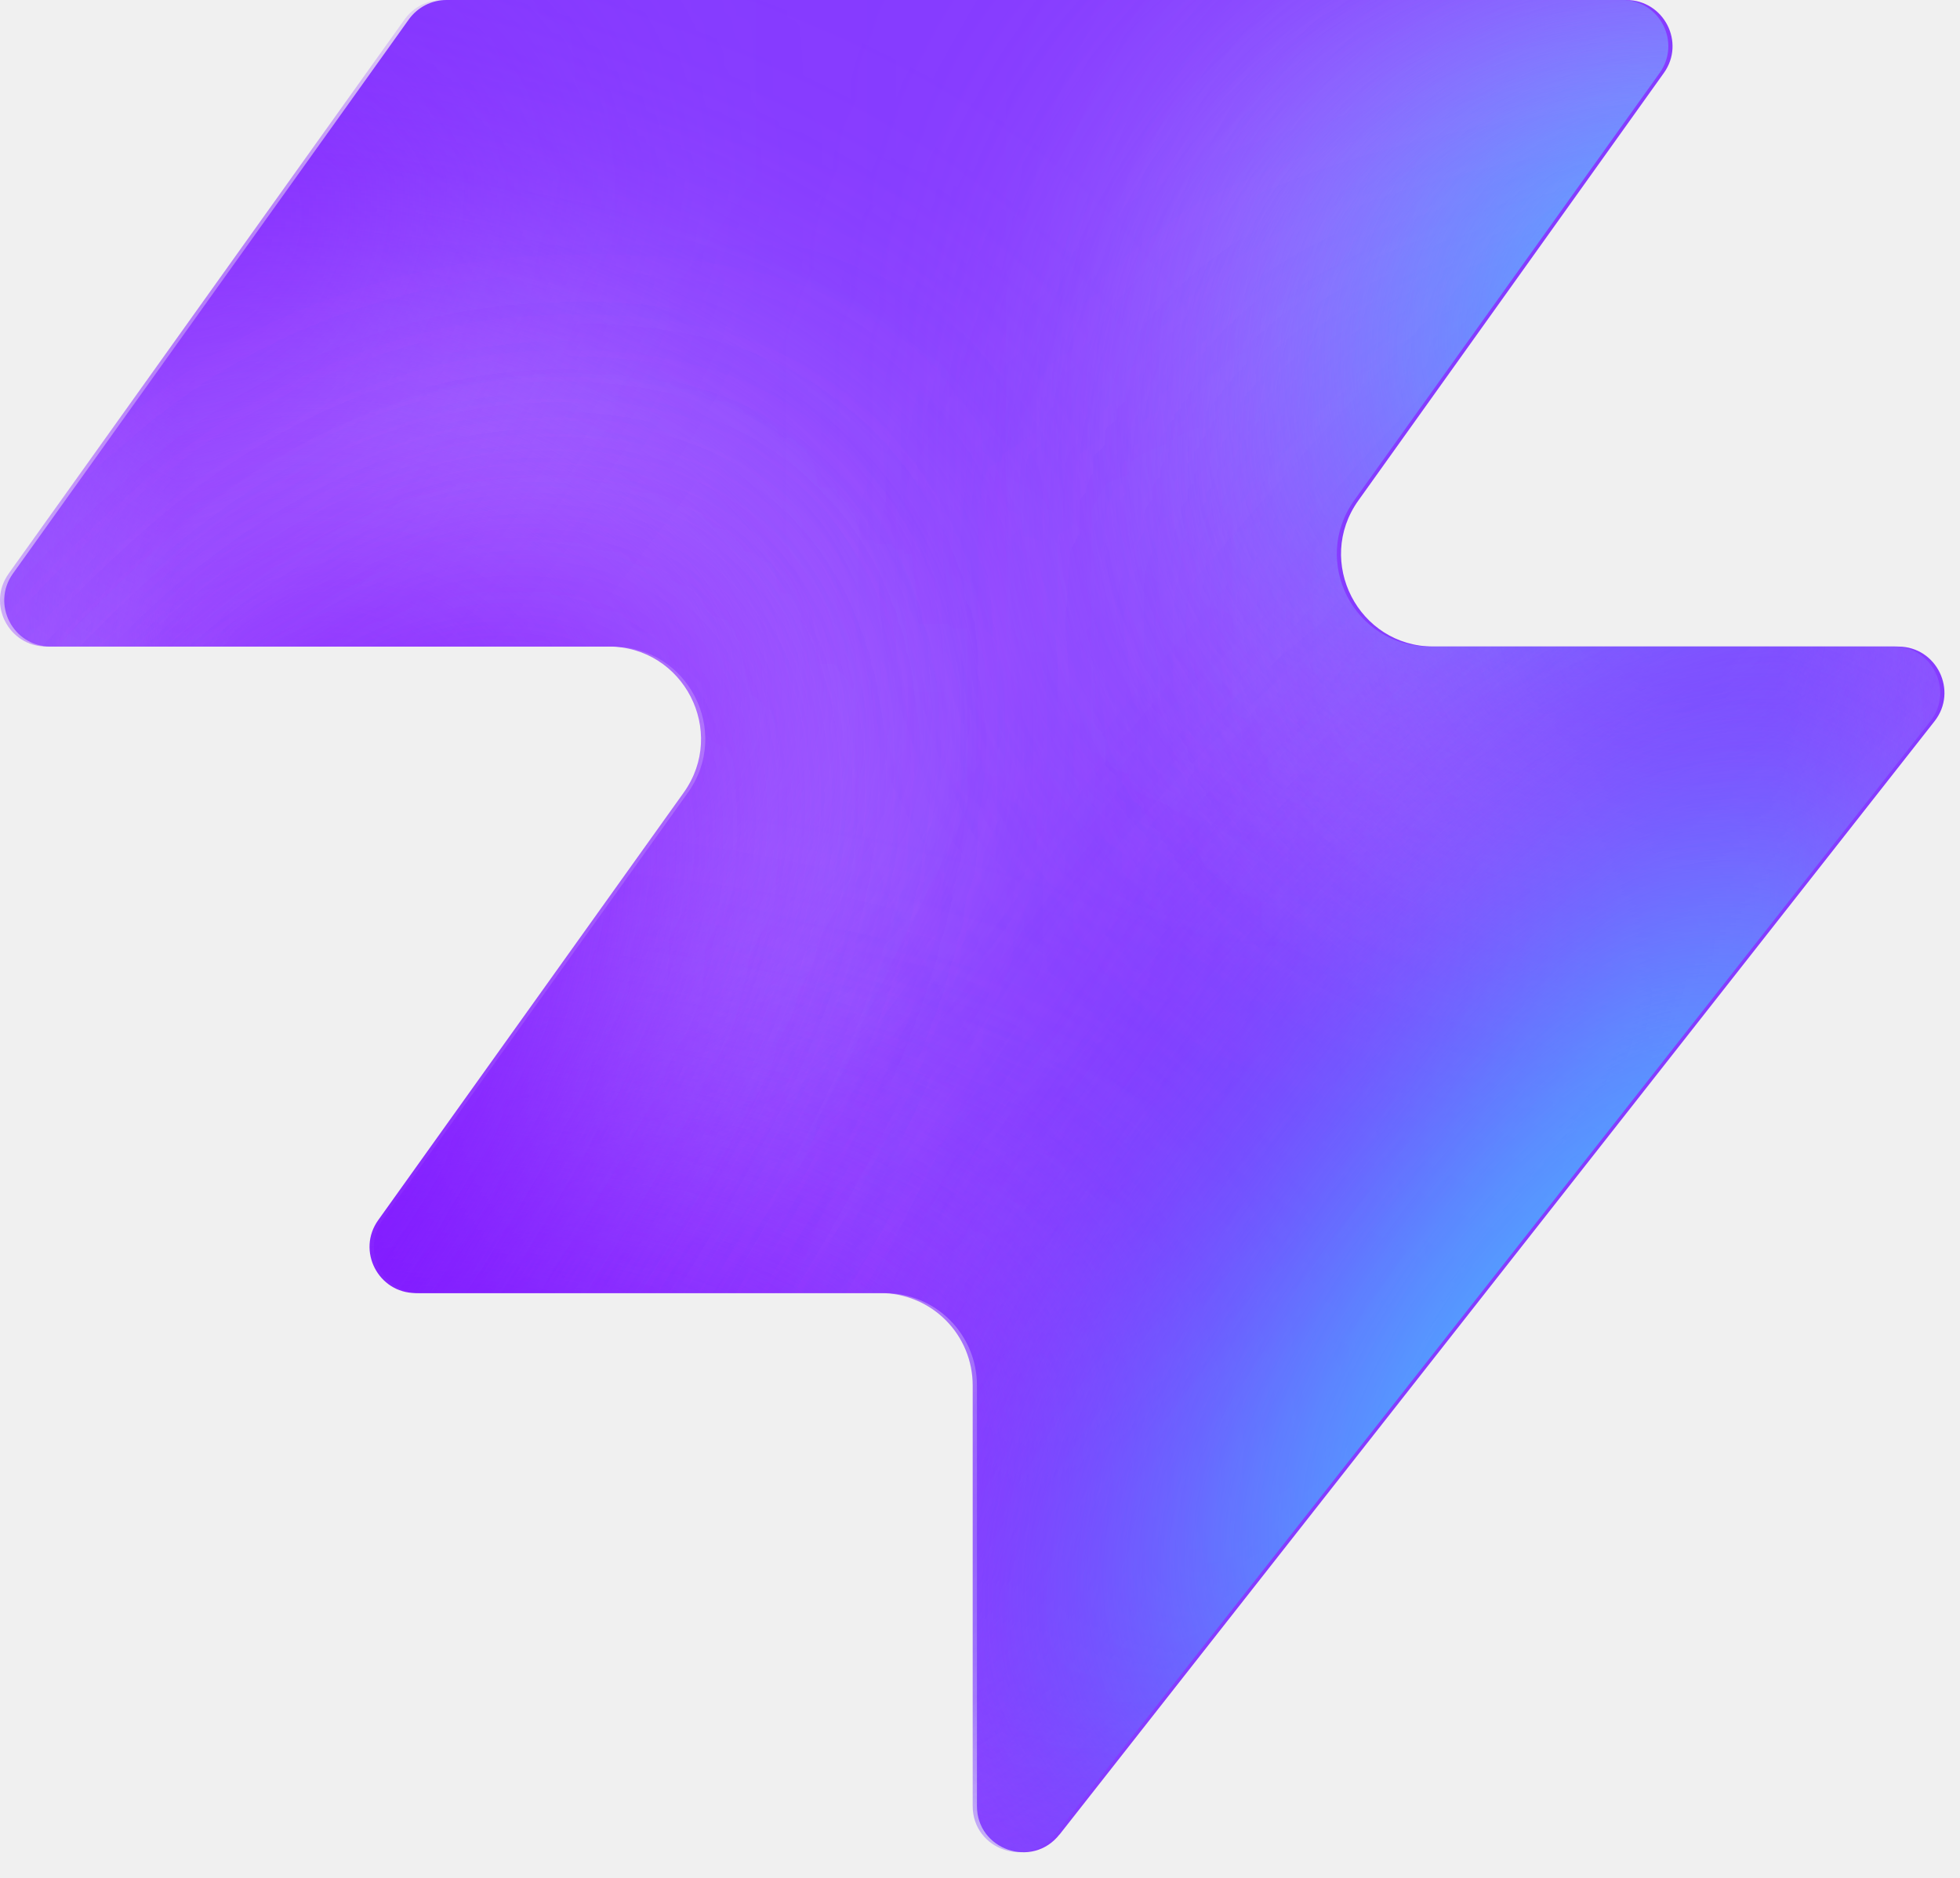
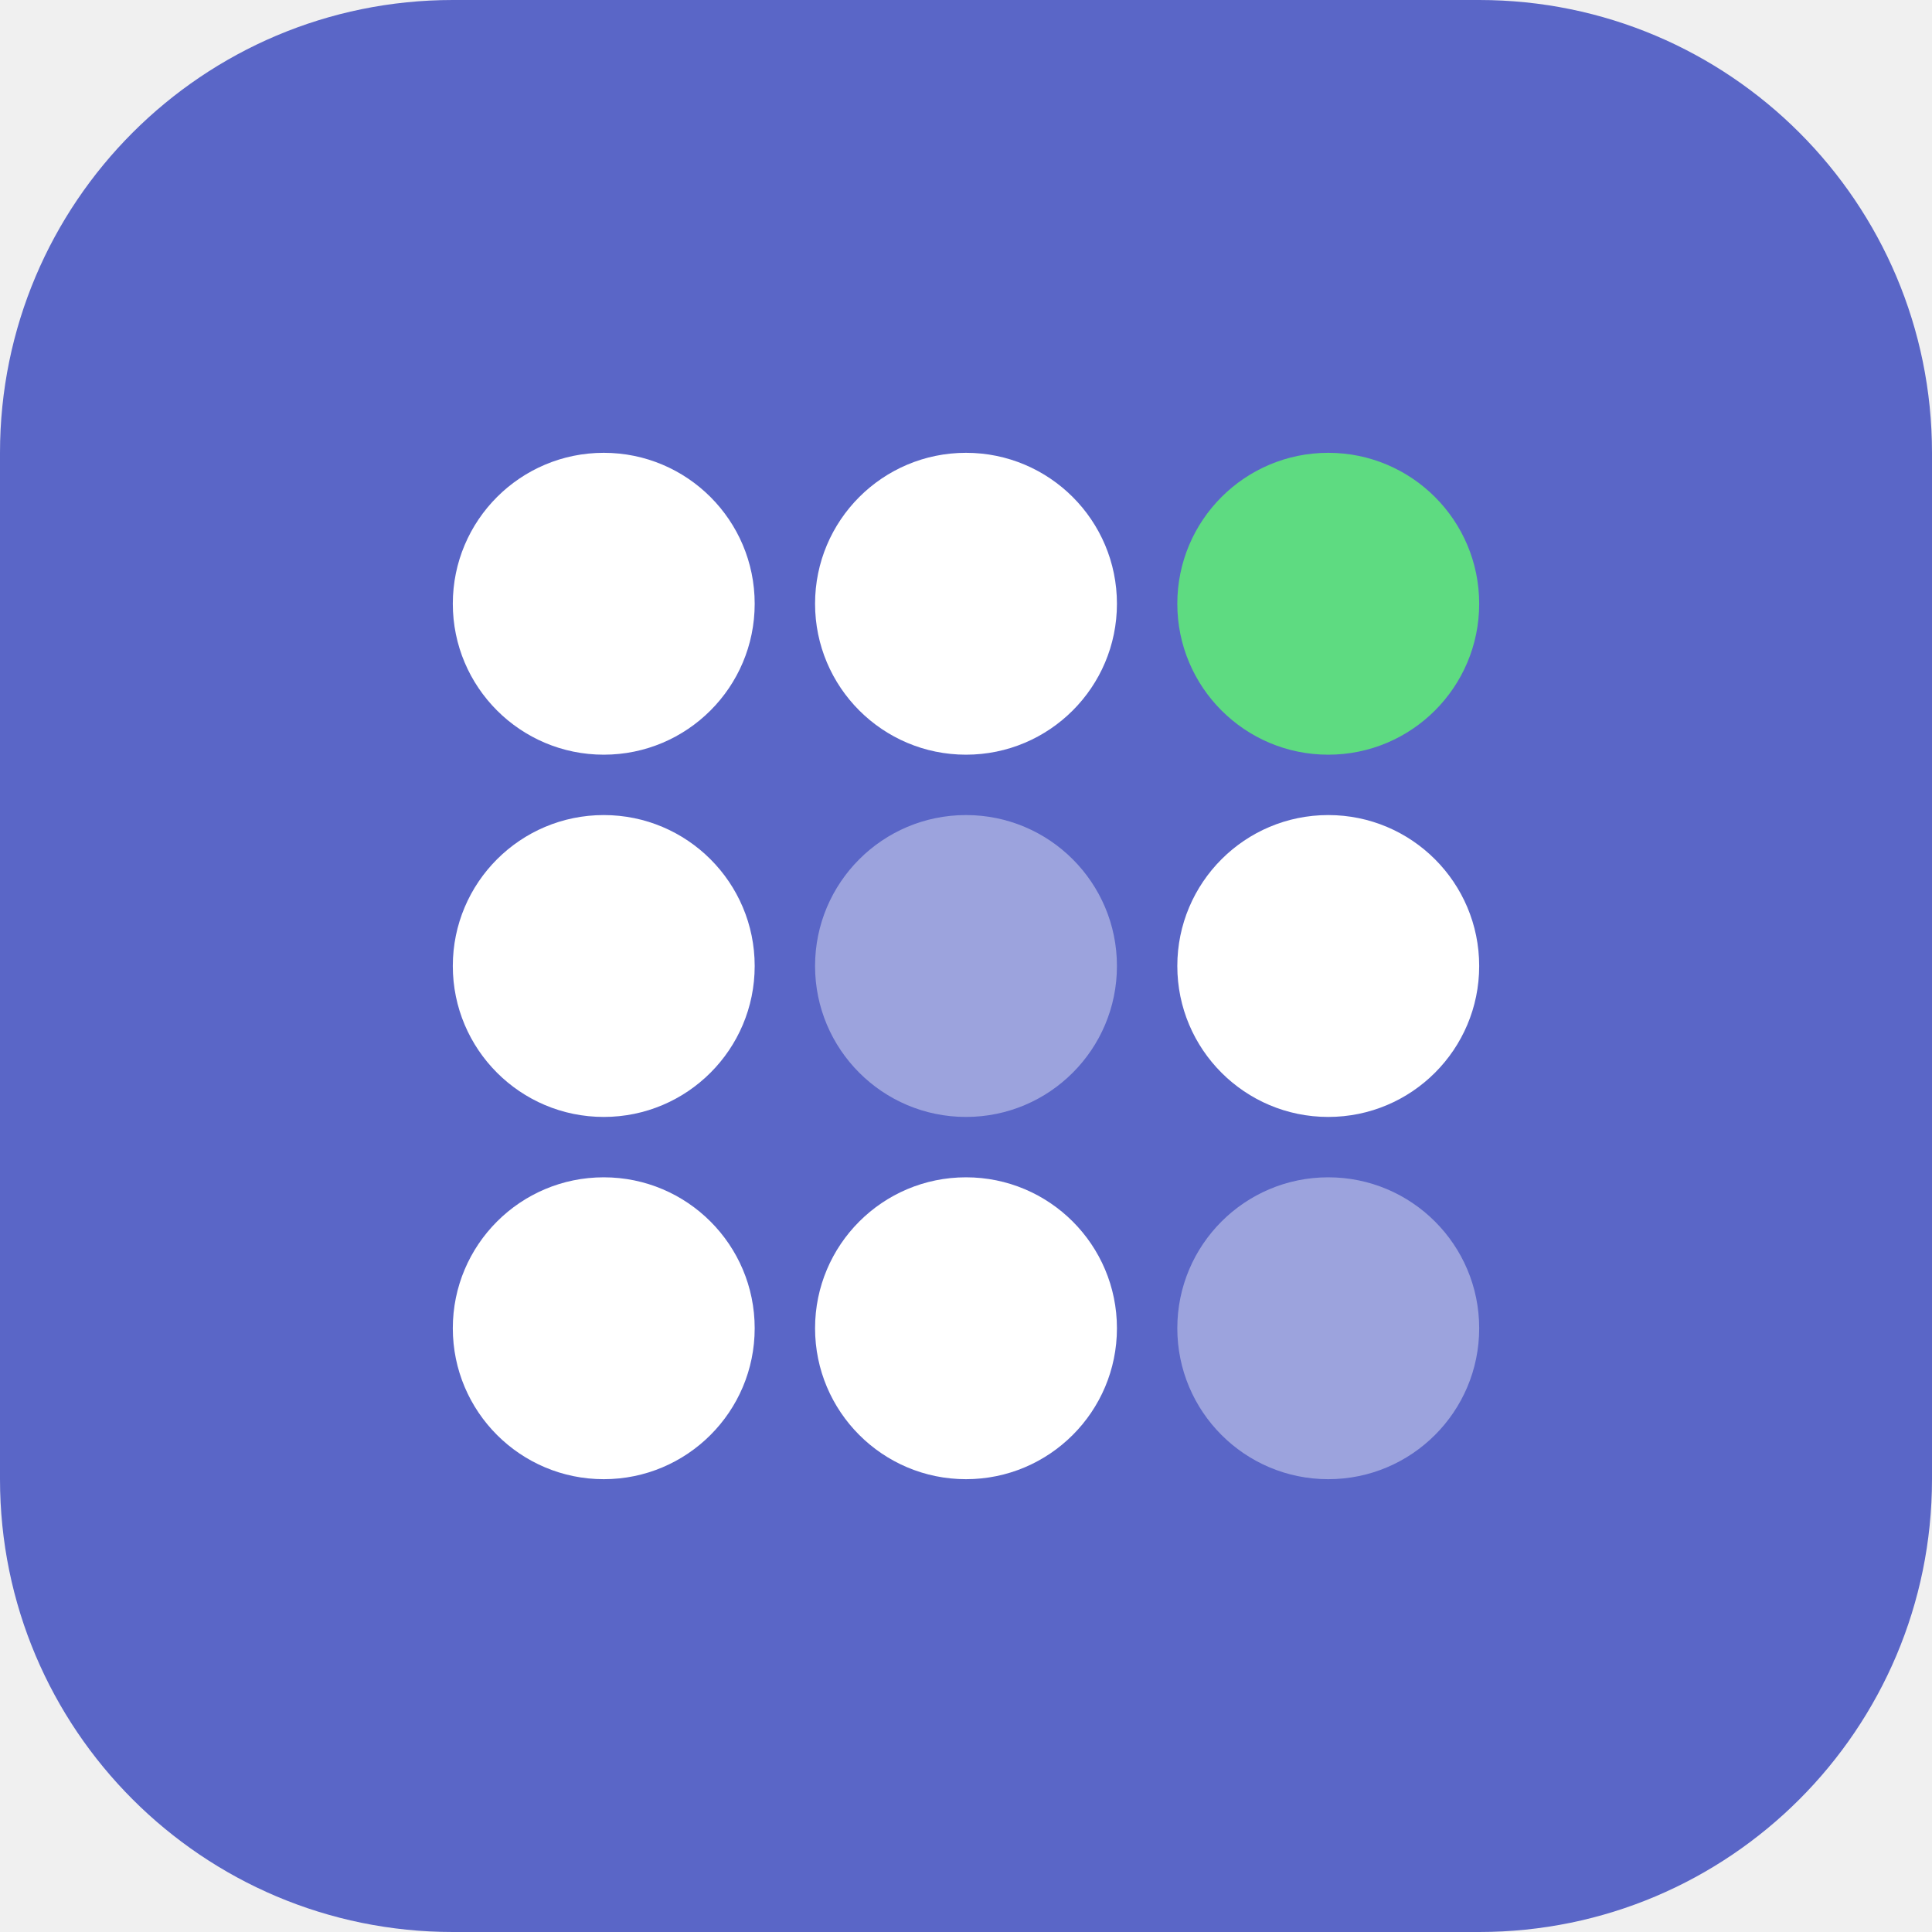
- <svg xmlns="http://www.w3.org/2000/svg" width="48" height="46" fill="none" viewBox="0 0 48 46">
-   <path fill="#863bff" d="M25.946 44.938c-.664.845-2.021.375-2.021-.698V33.937a2.26 2.26 0 0 0-2.262-2.262H10.287c-.92 0-1.456-1.04-.92-1.788l7.48-10.471c1.07-1.497 0-3.578-1.842-3.578H1.237c-.92 0-1.456-1.04-.92-1.788L10.013.474c.214-.297.556-.474.92-.474h28.894c.92 0 1.456 1.04.92 1.788l-7.48 10.471c-1.07 1.498 0 3.579 1.842 3.579h11.377c.943 0 1.473 1.088.89 1.83L25.947 44.94z" style="fill:#863bff;fill:color(display-p3 .525 .23 1);fill-opacity:1" />
-   <mask id="a" width="48" height="46" x="0" y="0" maskUnits="userSpaceOnUse" style="mask-type:alpha">
-     <path fill="#000" d="M25.842 44.938c-.664.844-2.021.375-2.021-.698V33.937a2.26 2.26 0 0 0-2.262-2.262H10.183c-.92 0-1.456-1.04-.92-1.788l7.48-10.471c1.07-1.498 0-3.579-1.842-3.579H1.133c-.92 0-1.456-1.04-.92-1.787L9.91.473c.214-.297.556-.474.92-.474h28.894c.92 0 1.456 1.04.92 1.788l-7.48 10.471c-1.07 1.498 0 3.578 1.842 3.578h11.377c.943 0 1.473 1.088.89 1.832L25.843 44.94z" style="fill:#000;fill-opacity:1" />
-   </mask>
-   <g mask="url(#a)">
-     <g filter="url(#b)">
-       <ellipse cx="5.508" cy="14.704" fill="#ede6ff" rx="5.508" ry="14.704" style="fill:#ede6ff;fill:color(display-p3 .927 .903 1);fill-opacity:1" transform="matrix(.00324 1 1 -.00324 -4.47 31.516)" />
-     </g>
-     <g filter="url(#c)">
-       <ellipse cx="10.399" cy="29.851" fill="#ede6ff" rx="10.399" ry="29.851" style="fill:#ede6ff;fill:color(display-p3 .927 .903 1);fill-opacity:1" transform="matrix(.00324 1 1 -.00324 -39.328 7.883)" />
-     </g>
-     <g filter="url(#d)">
-       <ellipse cx="5.508" cy="30.487" fill="#7e14ff" rx="5.508" ry="30.487" style="fill:#7e14ff;fill:color(display-p3 .492 .077 1);fill-opacity:1" transform="rotate(89.814 -25.913 -14.639)scale(1 -1)" />
-     </g>
-     <g filter="url(#e)">
-       <ellipse cx="5.508" cy="30.599" fill="#7e14ff" rx="5.508" ry="30.599" style="fill:#7e14ff;fill:color(display-p3 .492 .077 1);fill-opacity:1" transform="rotate(89.814 -32.644 -3.334)scale(1 -1)" />
-     </g>
-     <g filter="url(#f)">
-       <ellipse cx="5.508" cy="30.599" fill="#7e14ff" rx="5.508" ry="30.599" style="fill:#7e14ff;fill:color(display-p3 .492 .077 1);fill-opacity:1" transform="matrix(.00324 1 1 -.00324 -34.34 30.47)" />
-     </g>
-     <g filter="url(#g)">
-       <ellipse cx="14.072" cy="22.078" fill="#ede6ff" rx="14.072" ry="22.078" style="fill:#ede6ff;fill:color(display-p3 .927 .903 1);fill-opacity:1" transform="rotate(93.35 24.506 48.493)scale(-1 1)" />
-     </g>
-     <g filter="url(#h)">
-       <ellipse cx="3.47" cy="21.501" fill="#7e14ff" rx="3.47" ry="21.501" style="fill:#7e14ff;fill:color(display-p3 .492 .077 1);fill-opacity:1" transform="rotate(89.009 28.708 47.59)scale(-1 1)" />
-     </g>
-     <g filter="url(#i)">
-       <ellipse cx="3.47" cy="21.501" fill="#7e14ff" rx="3.47" ry="21.501" style="fill:#7e14ff;fill:color(display-p3 .492 .077 1);fill-opacity:1" transform="rotate(89.009 28.708 47.59)scale(-1 1)" />
-     </g>
-     <g filter="url(#j)">
-       <ellipse cx=".387" cy="8.972" fill="#7e14ff" rx="4.407" ry="29.108" style="fill:#7e14ff;fill:color(display-p3 .492 .077 1);fill-opacity:1" transform="rotate(39.51 .387 8.972)" />
-     </g>
-     <g filter="url(#k)">
-       <ellipse cx="47.523" cy="-6.092" fill="#7e14ff" rx="4.407" ry="29.108" style="fill:#7e14ff;fill:color(display-p3 .492 .077 1);fill-opacity:1" transform="rotate(37.892 47.523 -6.092)" />
-     </g>
-     <g filter="url(#l)">
-       <ellipse cx="41.412" cy="6.333" fill="#47bfff" rx="5.971" ry="9.665" style="fill:#47bfff;fill:color(display-p3 .28 .748 1);fill-opacity:1" transform="rotate(37.892 41.412 6.333)" />
-     </g>
-     <g filter="url(#m)">
-       <ellipse cx="-1.879" cy="38.332" fill="#7e14ff" rx="4.407" ry="29.108" style="fill:#7e14ff;fill:color(display-p3 .492 .077 1);fill-opacity:1" transform="rotate(37.892 -1.88 38.332)" />
-     </g>
-     <g filter="url(#n)">
-       <ellipse cx="-1.879" cy="38.332" fill="#7e14ff" rx="4.407" ry="29.108" style="fill:#7e14ff;fill:color(display-p3 .492 .077 1);fill-opacity:1" transform="rotate(37.892 -1.88 38.332)" />
-     </g>
-     <g filter="url(#o)">
-       <ellipse cx="35.651" cy="29.907" fill="#7e14ff" rx="4.407" ry="29.108" style="fill:#7e14ff;fill:color(display-p3 .492 .077 1);fill-opacity:1" transform="rotate(37.892 35.651 29.907)" />
-     </g>
-     <g filter="url(#p)">
-       <ellipse cx="38.418" cy="32.4" fill="#47bfff" rx="5.971" ry="15.297" style="fill:#47bfff;fill:color(display-p3 .28 .748 1);fill-opacity:1" transform="rotate(37.892 38.418 32.4)" />
-     </g>
-   </g>
-   <defs>
-     <filter id="b" width="60.045" height="41.654" x="-19.77" y="16.149" color-interpolation-filters="sRGB" filterUnits="userSpaceOnUse">
-       <feFlood flood-opacity="0" result="BackgroundImageFix" />
-       <feBlend in="SourceGraphic" in2="BackgroundImageFix" result="shape" />
-       <feGaussianBlur result="effect1_foregroundBlur_2002_17158" stdDeviation="7.659" />
-     </filter>
-     <filter id="c" width="90.34" height="51.437" x="-54.613" y="-7.533" color-interpolation-filters="sRGB" filterUnits="userSpaceOnUse">
-       <feFlood flood-opacity="0" result="BackgroundImageFix" />
-       <feBlend in="SourceGraphic" in2="BackgroundImageFix" result="shape" />
-       <feGaussianBlur result="effect1_foregroundBlur_2002_17158" stdDeviation="7.659" />
-     </filter>
-     <filter id="d" width="79.355" height="29.4" x="-49.64" y="2.03" color-interpolation-filters="sRGB" filterUnits="userSpaceOnUse">
-       <feFlood flood-opacity="0" result="BackgroundImageFix" />
-       <feBlend in="SourceGraphic" in2="BackgroundImageFix" result="shape" />
-       <feGaussianBlur result="effect1_foregroundBlur_2002_17158" stdDeviation="4.596" />
-     </filter>
-     <filter id="e" width="79.579" height="29.4" x="-45.045" y="20.029" color-interpolation-filters="sRGB" filterUnits="userSpaceOnUse">
-       <feFlood flood-opacity="0" result="BackgroundImageFix" />
-       <feBlend in="SourceGraphic" in2="BackgroundImageFix" result="shape" />
-       <feGaussianBlur result="effect1_foregroundBlur_2002_17158" stdDeviation="4.596" />
-     </filter>
-     <filter id="f" width="79.579" height="29.4" x="-43.513" y="21.178" color-interpolation-filters="sRGB" filterUnits="userSpaceOnUse">
-       <feFlood flood-opacity="0" result="BackgroundImageFix" />
-       <feBlend in="SourceGraphic" in2="BackgroundImageFix" result="shape" />
-       <feGaussianBlur result="effect1_foregroundBlur_2002_17158" stdDeviation="4.596" />
-     </filter>
-     <filter id="g" width="74.749" height="58.852" x="15.756" y="-17.901" color-interpolation-filters="sRGB" filterUnits="userSpaceOnUse">
-       <feFlood flood-opacity="0" result="BackgroundImageFix" />
-       <feBlend in="SourceGraphic" in2="BackgroundImageFix" result="shape" />
-       <feGaussianBlur result="effect1_foregroundBlur_2002_17158" stdDeviation="7.659" />
-     </filter>
-     <filter id="h" width="61.377" height="25.362" x="23.548" y="2.284" color-interpolation-filters="sRGB" filterUnits="userSpaceOnUse">
-       <feFlood flood-opacity="0" result="BackgroundImageFix" />
-       <feBlend in="SourceGraphic" in2="BackgroundImageFix" result="shape" />
-       <feGaussianBlur result="effect1_foregroundBlur_2002_17158" stdDeviation="4.596" />
-     </filter>
-     <filter id="i" width="61.377" height="25.362" x="23.548" y="2.284" color-interpolation-filters="sRGB" filterUnits="userSpaceOnUse">
-       <feFlood flood-opacity="0" result="BackgroundImageFix" />
-       <feBlend in="SourceGraphic" in2="BackgroundImageFix" result="shape" />
-       <feGaussianBlur result="effect1_foregroundBlur_2002_17158" stdDeviation="4.596" />
-     </filter>
-     <filter id="j" width="56.045" height="63.649" x="-27.636" y="-22.853" color-interpolation-filters="sRGB" filterUnits="userSpaceOnUse">
-       <feFlood flood-opacity="0" result="BackgroundImageFix" />
-       <feBlend in="SourceGraphic" in2="BackgroundImageFix" result="shape" />
-       <feGaussianBlur result="effect1_foregroundBlur_2002_17158" stdDeviation="4.596" />
-     </filter>
-     <filter id="k" width="54.814" height="64.646" x="20.116" y="-38.415" color-interpolation-filters="sRGB" filterUnits="userSpaceOnUse">
-       <feFlood flood-opacity="0" result="BackgroundImageFix" />
-       <feBlend in="SourceGraphic" in2="BackgroundImageFix" result="shape" />
-       <feGaussianBlur result="effect1_foregroundBlur_2002_17158" stdDeviation="4.596" />
-     </filter>
-     <filter id="l" width="33.541" height="35.313" x="24.641" y="-11.323" color-interpolation-filters="sRGB" filterUnits="userSpaceOnUse">
-       <feFlood flood-opacity="0" result="BackgroundImageFix" />
-       <feBlend in="SourceGraphic" in2="BackgroundImageFix" result="shape" />
-       <feGaussianBlur result="effect1_foregroundBlur_2002_17158" stdDeviation="4.596" />
-     </filter>
-     <filter id="m" width="54.814" height="64.646" x="-29.286" y="6.009" color-interpolation-filters="sRGB" filterUnits="userSpaceOnUse">
-       <feFlood flood-opacity="0" result="BackgroundImageFix" />
-       <feBlend in="SourceGraphic" in2="BackgroundImageFix" result="shape" />
-       <feGaussianBlur result="effect1_foregroundBlur_2002_17158" stdDeviation="4.596" />
-     </filter>
-     <filter id="n" width="54.814" height="64.646" x="-29.286" y="6.009" color-interpolation-filters="sRGB" filterUnits="userSpaceOnUse">
-       <feFlood flood-opacity="0" result="BackgroundImageFix" />
-       <feBlend in="SourceGraphic" in2="BackgroundImageFix" result="shape" />
-       <feGaussianBlur result="effect1_foregroundBlur_2002_17158" stdDeviation="4.596" />
-     </filter>
-     <filter id="o" width="54.814" height="64.646" x="8.244" y="-2.416" color-interpolation-filters="sRGB" filterUnits="userSpaceOnUse">
-       <feFlood flood-opacity="0" result="BackgroundImageFix" />
-       <feBlend in="SourceGraphic" in2="BackgroundImageFix" result="shape" />
-       <feGaussianBlur result="effect1_foregroundBlur_2002_17158" stdDeviation="4.596" />
-     </filter>
-     <filter id="p" width="39.409" height="43.623" x="18.713" y="10.588" color-interpolation-filters="sRGB" filterUnits="userSpaceOnUse">
-       <feFlood flood-opacity="0" result="BackgroundImageFix" />
-       <feBlend in="SourceGraphic" in2="BackgroundImageFix" result="shape" />
-       <feGaussianBlur result="effect1_foregroundBlur_2002_17158" stdDeviation="4.596" />
-     </filter>
-   </defs>
+ <svg xmlns="http://www.w3.org/2000/svg" viewBox="0 0 64 64">
+   <rect width="64" height="64" rx="15" fill="#5a66c7" />
+   <circle cx="20" cy="20" r="5" fill="#ffffff" />
+   <circle cx="32" cy="20" r="5" fill="#ffffff" />
+   <circle cx="44" cy="20" r="5" fill="#5edb81" />
+   <circle cx="20" cy="32" r="5" fill="#ffffff" />
+   <circle cx="32" cy="32" r="5" fill="#ffffff" fill-opacity="0.4" />
+   <circle cx="44" cy="32" r="5" fill="#ffffff" />
+   <circle cx="20" cy="44" r="5" fill="#ffffff" />
+   <circle cx="32" cy="44" r="5" fill="#ffffff" />
+   <circle cx="44" cy="44" r="5" fill="#ffffff" fill-opacity="0.4" />
</svg>
